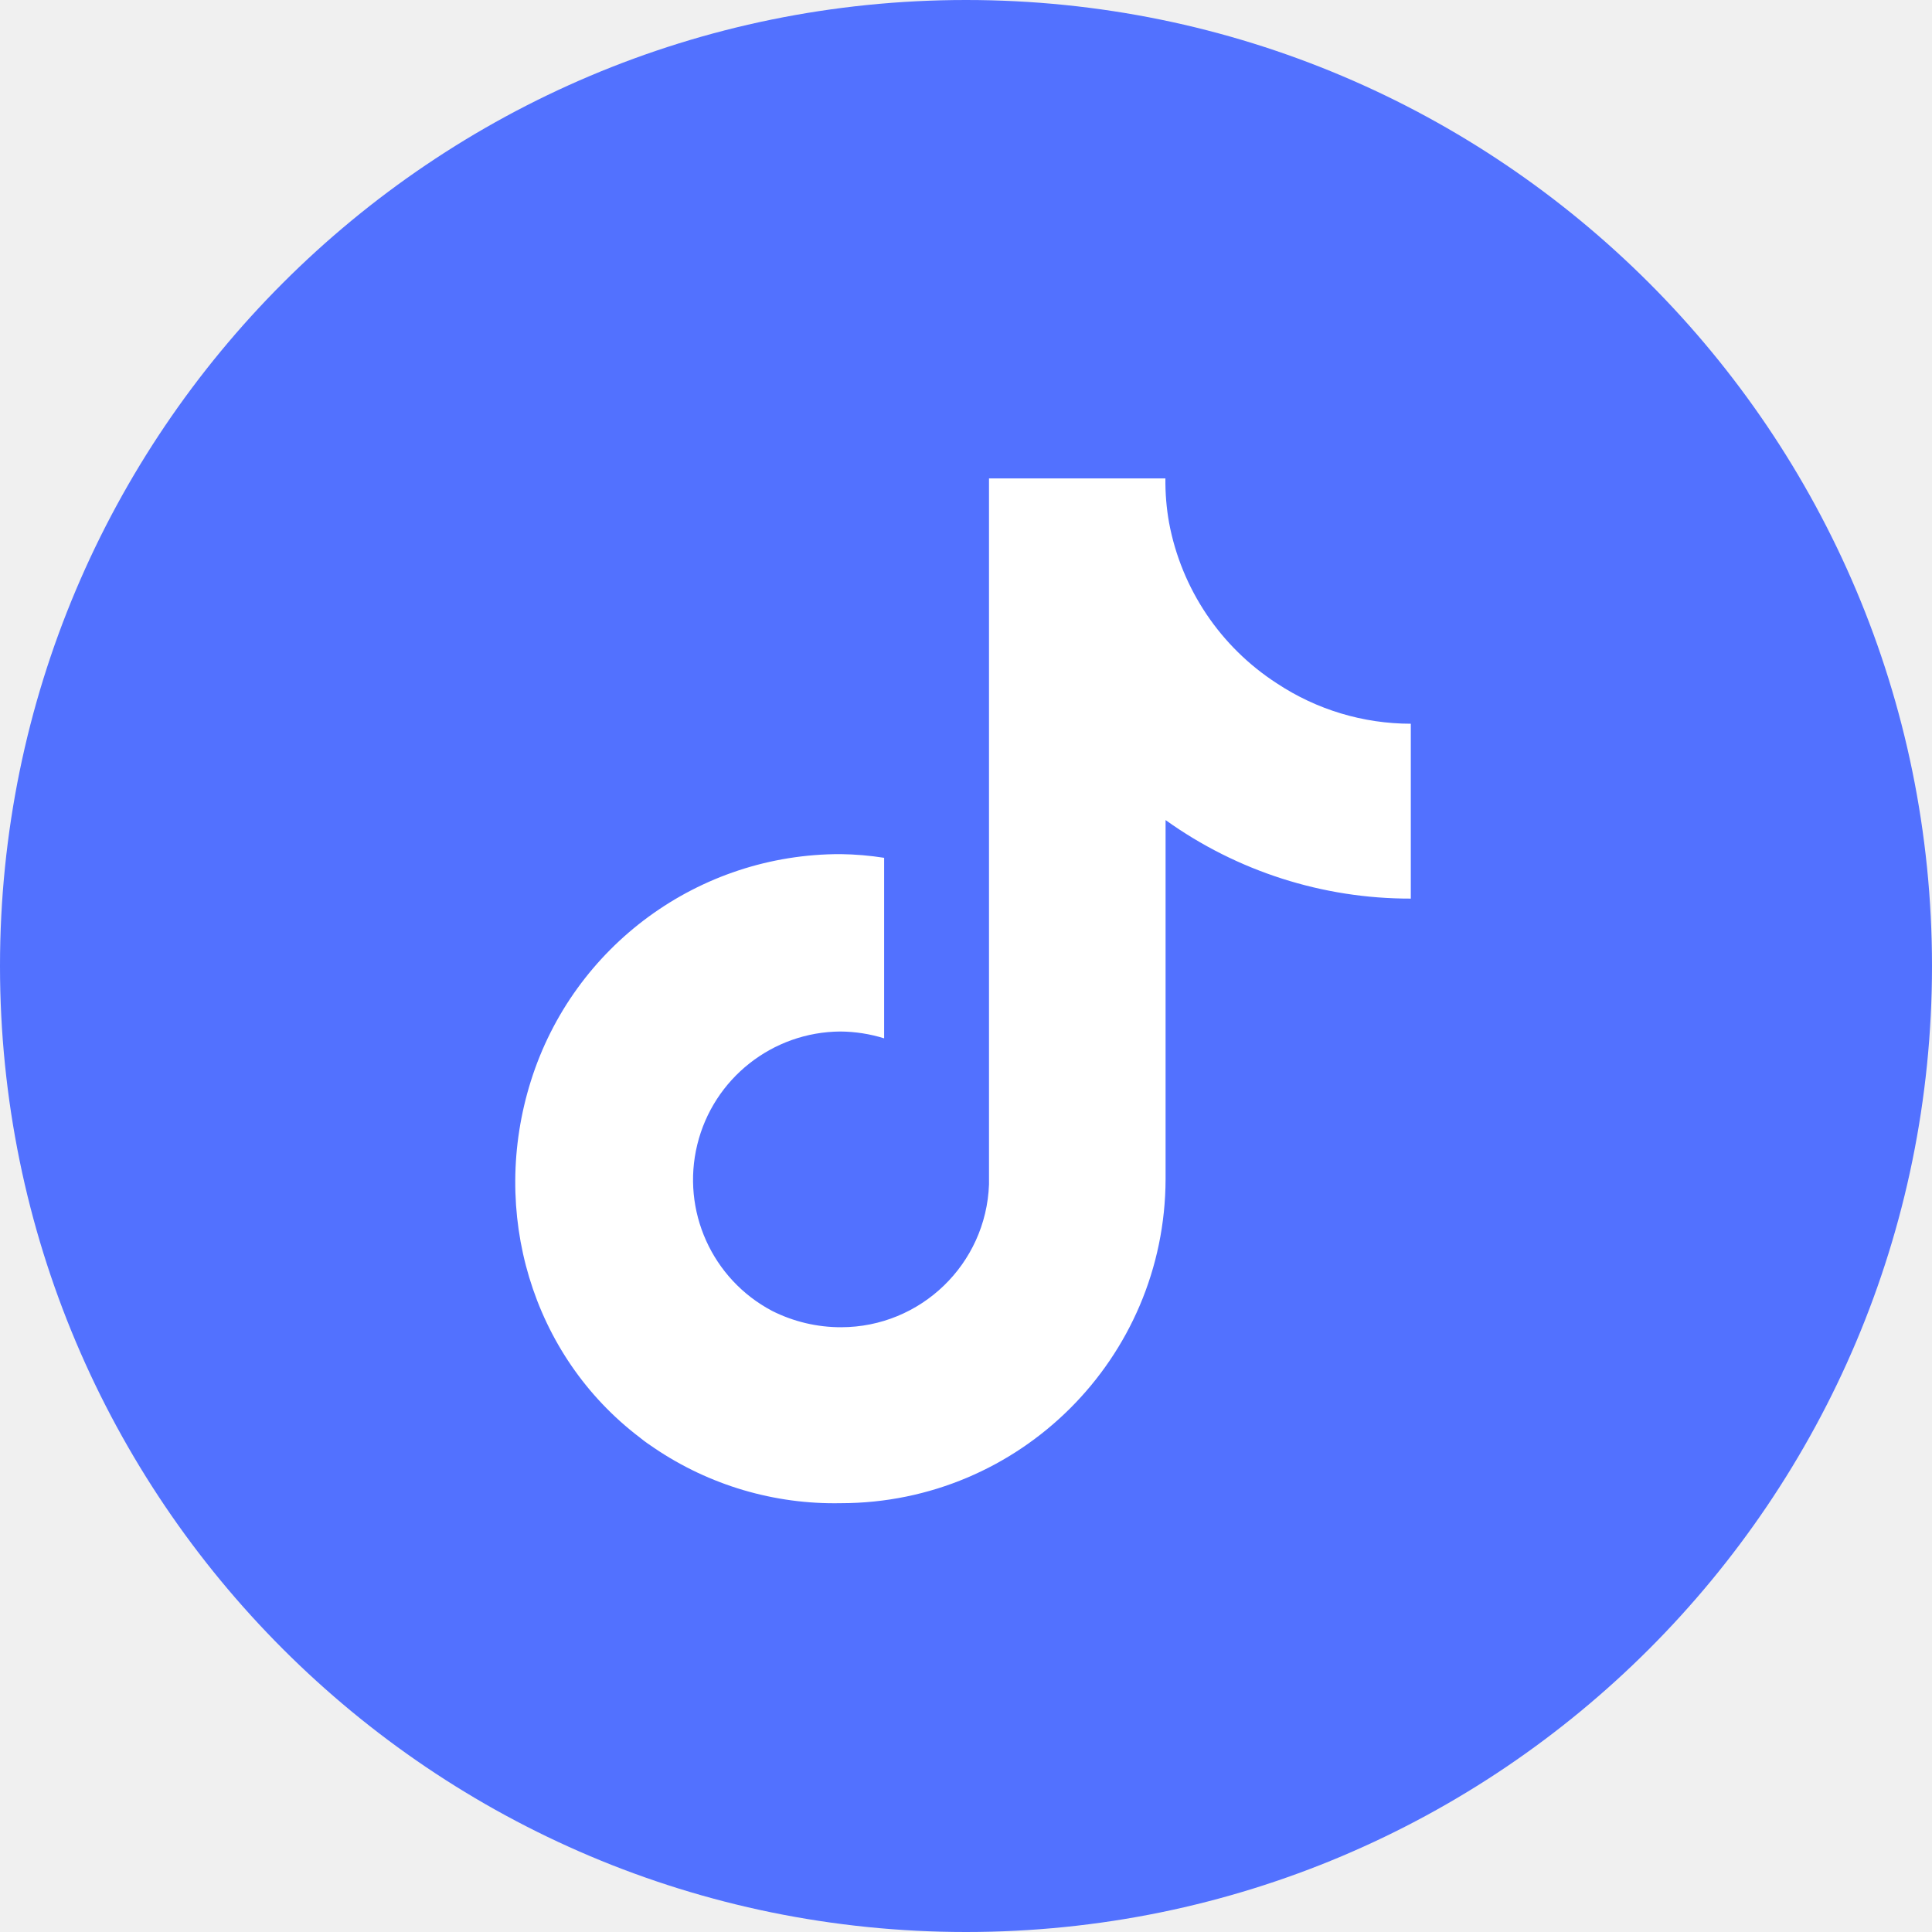
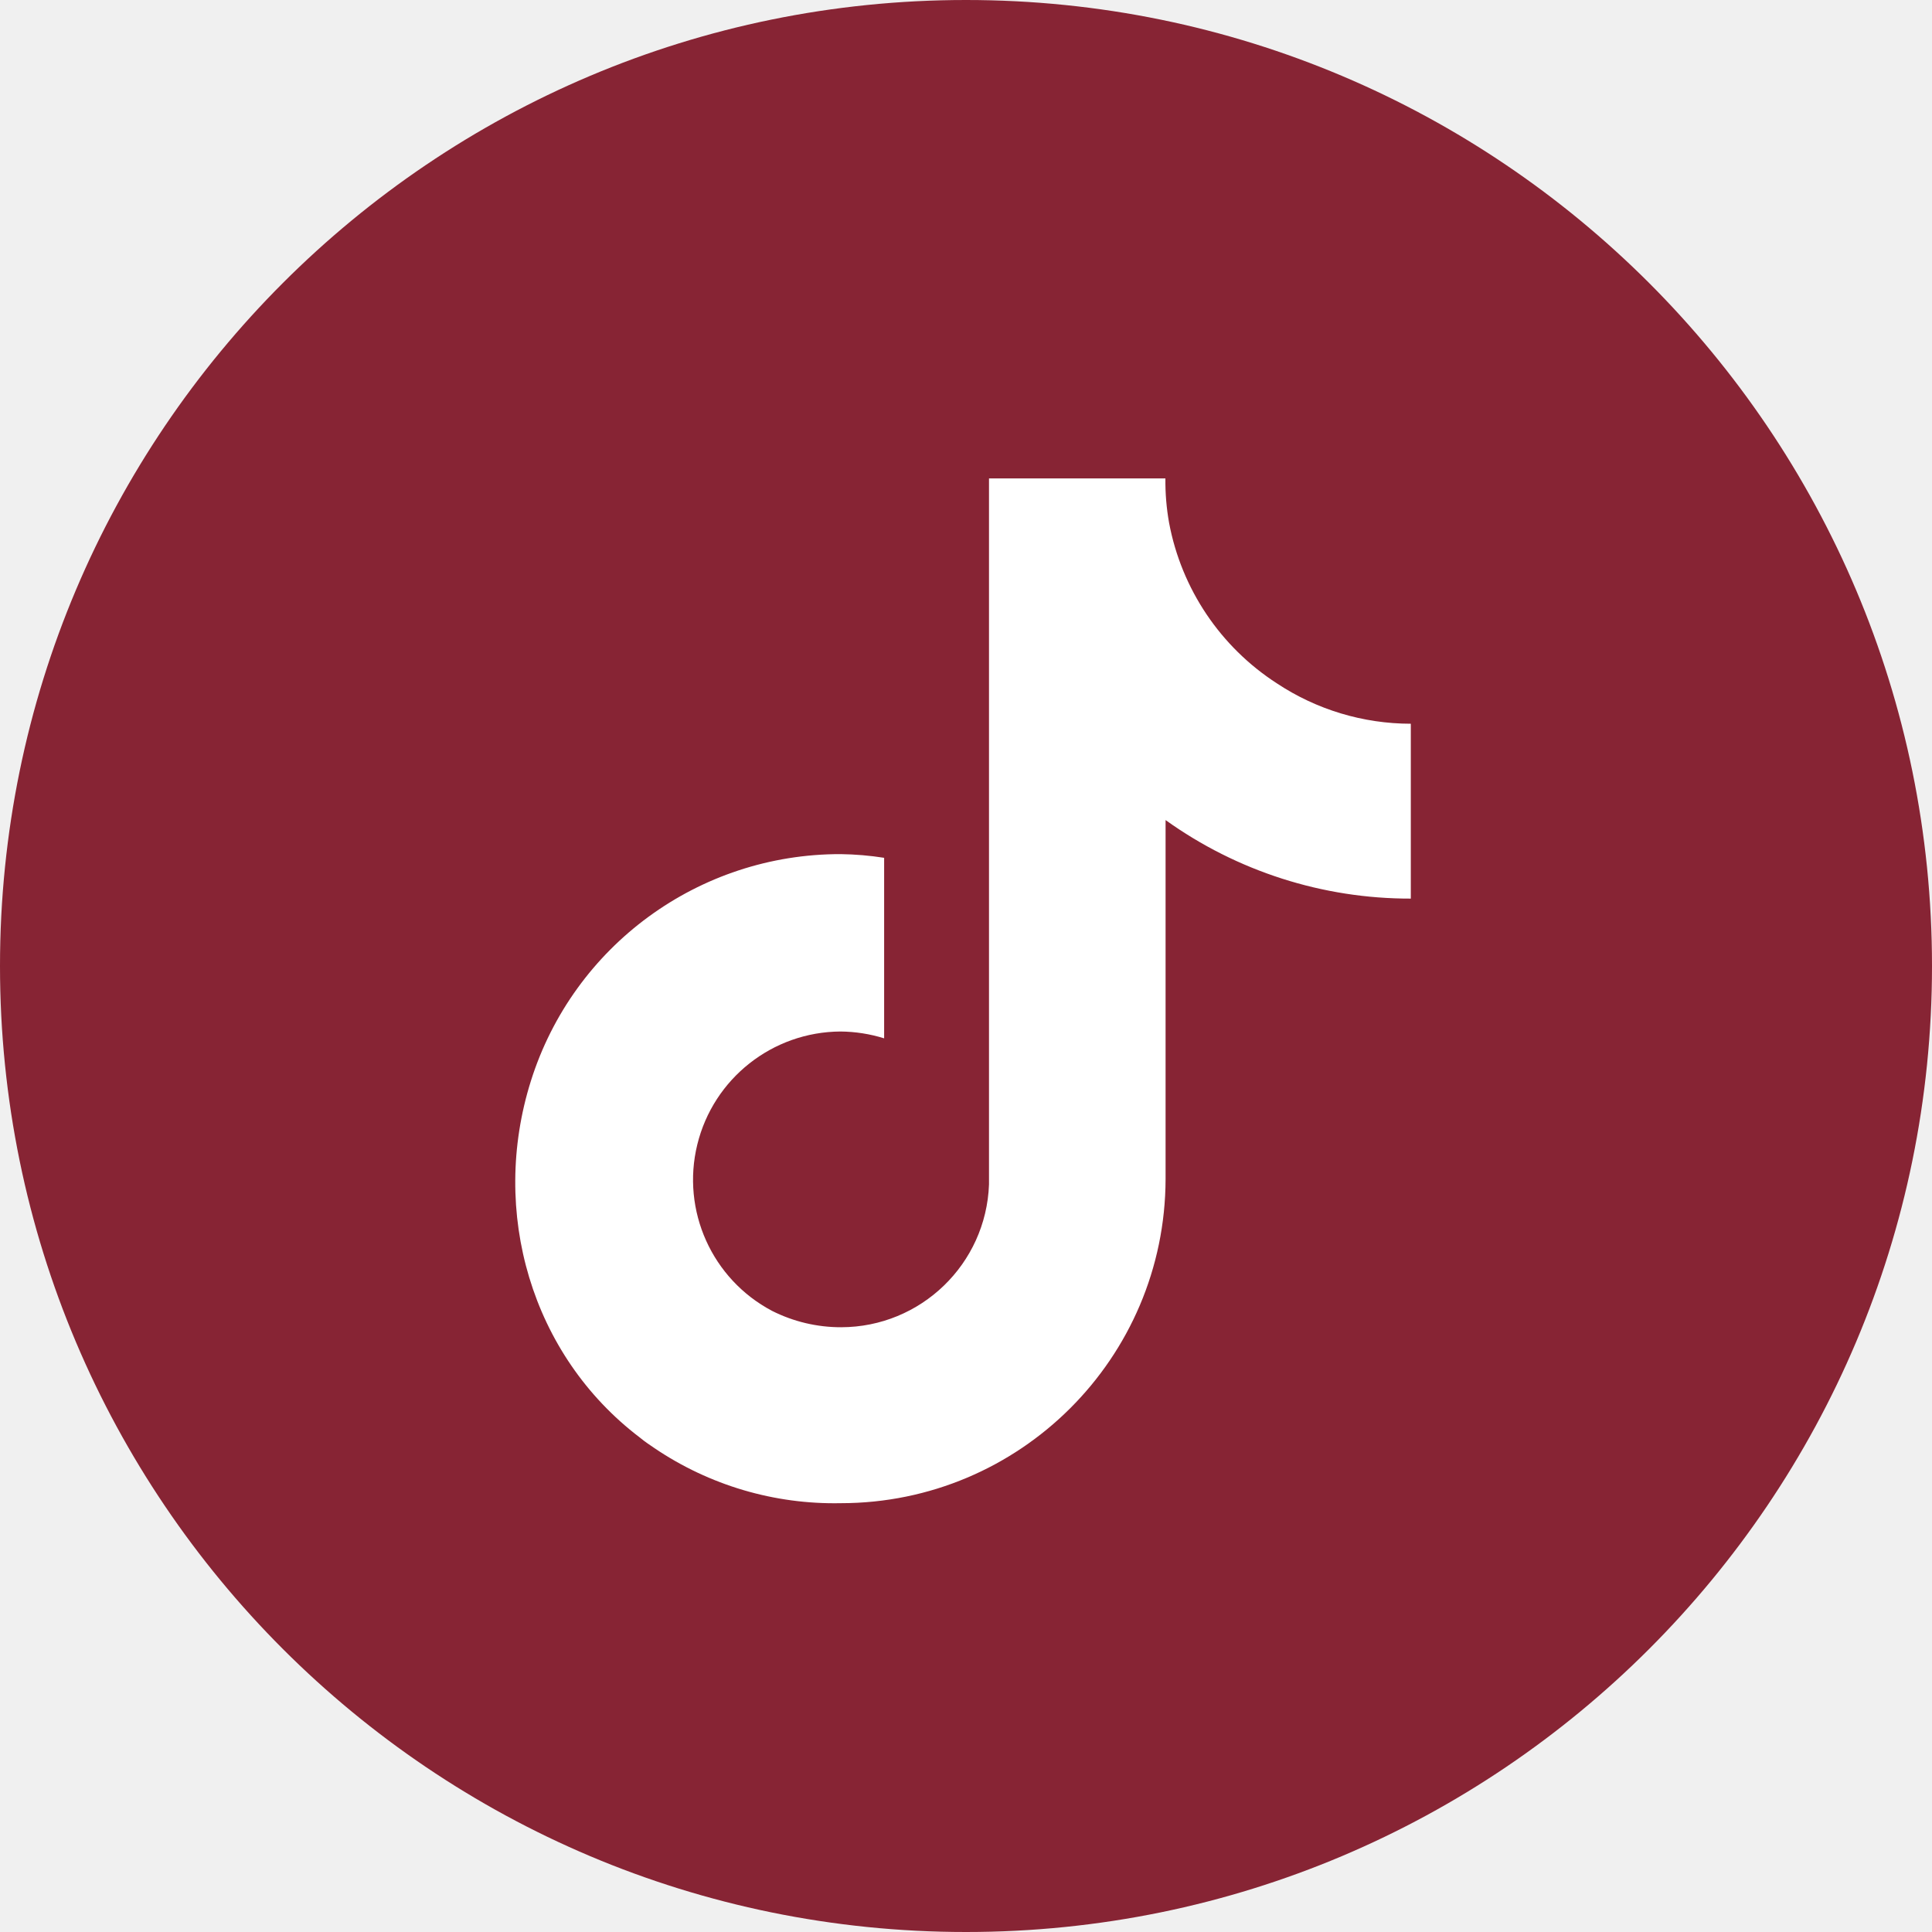
- <svg xmlns="http://www.w3.org/2000/svg" fill="#5271ff" id="Icons" viewBox="0 0 215 215">
+ <svg xmlns="http://www.w3.org/2000/svg" fill="#872434" id="Icons" viewBox="0 0 215 215">
  <defs>
    <style>.cls-1{fill:#fff;}</style>
  </defs>
  <g id="TikTok">
    <circle id="Background" cx="107.5" cy="107.5" r="107.5" />
    <path id="TikTok-2" data-name="TikTok" class="cls-1" d="M419.1,353.05a27.23,27.23,0,0,1-12-17.87h0a26.36,26.36,0,0,1-.41-4.94H387.06v78.57A16.49,16.49,0,0,1,370.6,424.7a17,17,0,0,1-7.68-1.82,16.5,16.5,0,0,1,7.6-31.09,16.79,16.79,0,0,1,4.87.76V372.46a34,34,0,0,0-4.83-.41,36.07,36.07,0,0,0-34.48,25.24c-4.59,14.57.05,30.52,12.13,39.69.6.5,1.07.79,1.63,1.18a35.71,35.71,0,0,0,20.72,6.12,36.15,36.15,0,0,0,36.15-36.07V368.26A46.68,46.68,0,0,0,434,377V357.54A27,27,0,0,1,419.1,353.05Z" transform="translate(-277 -277)" />
  </g>
</svg>
